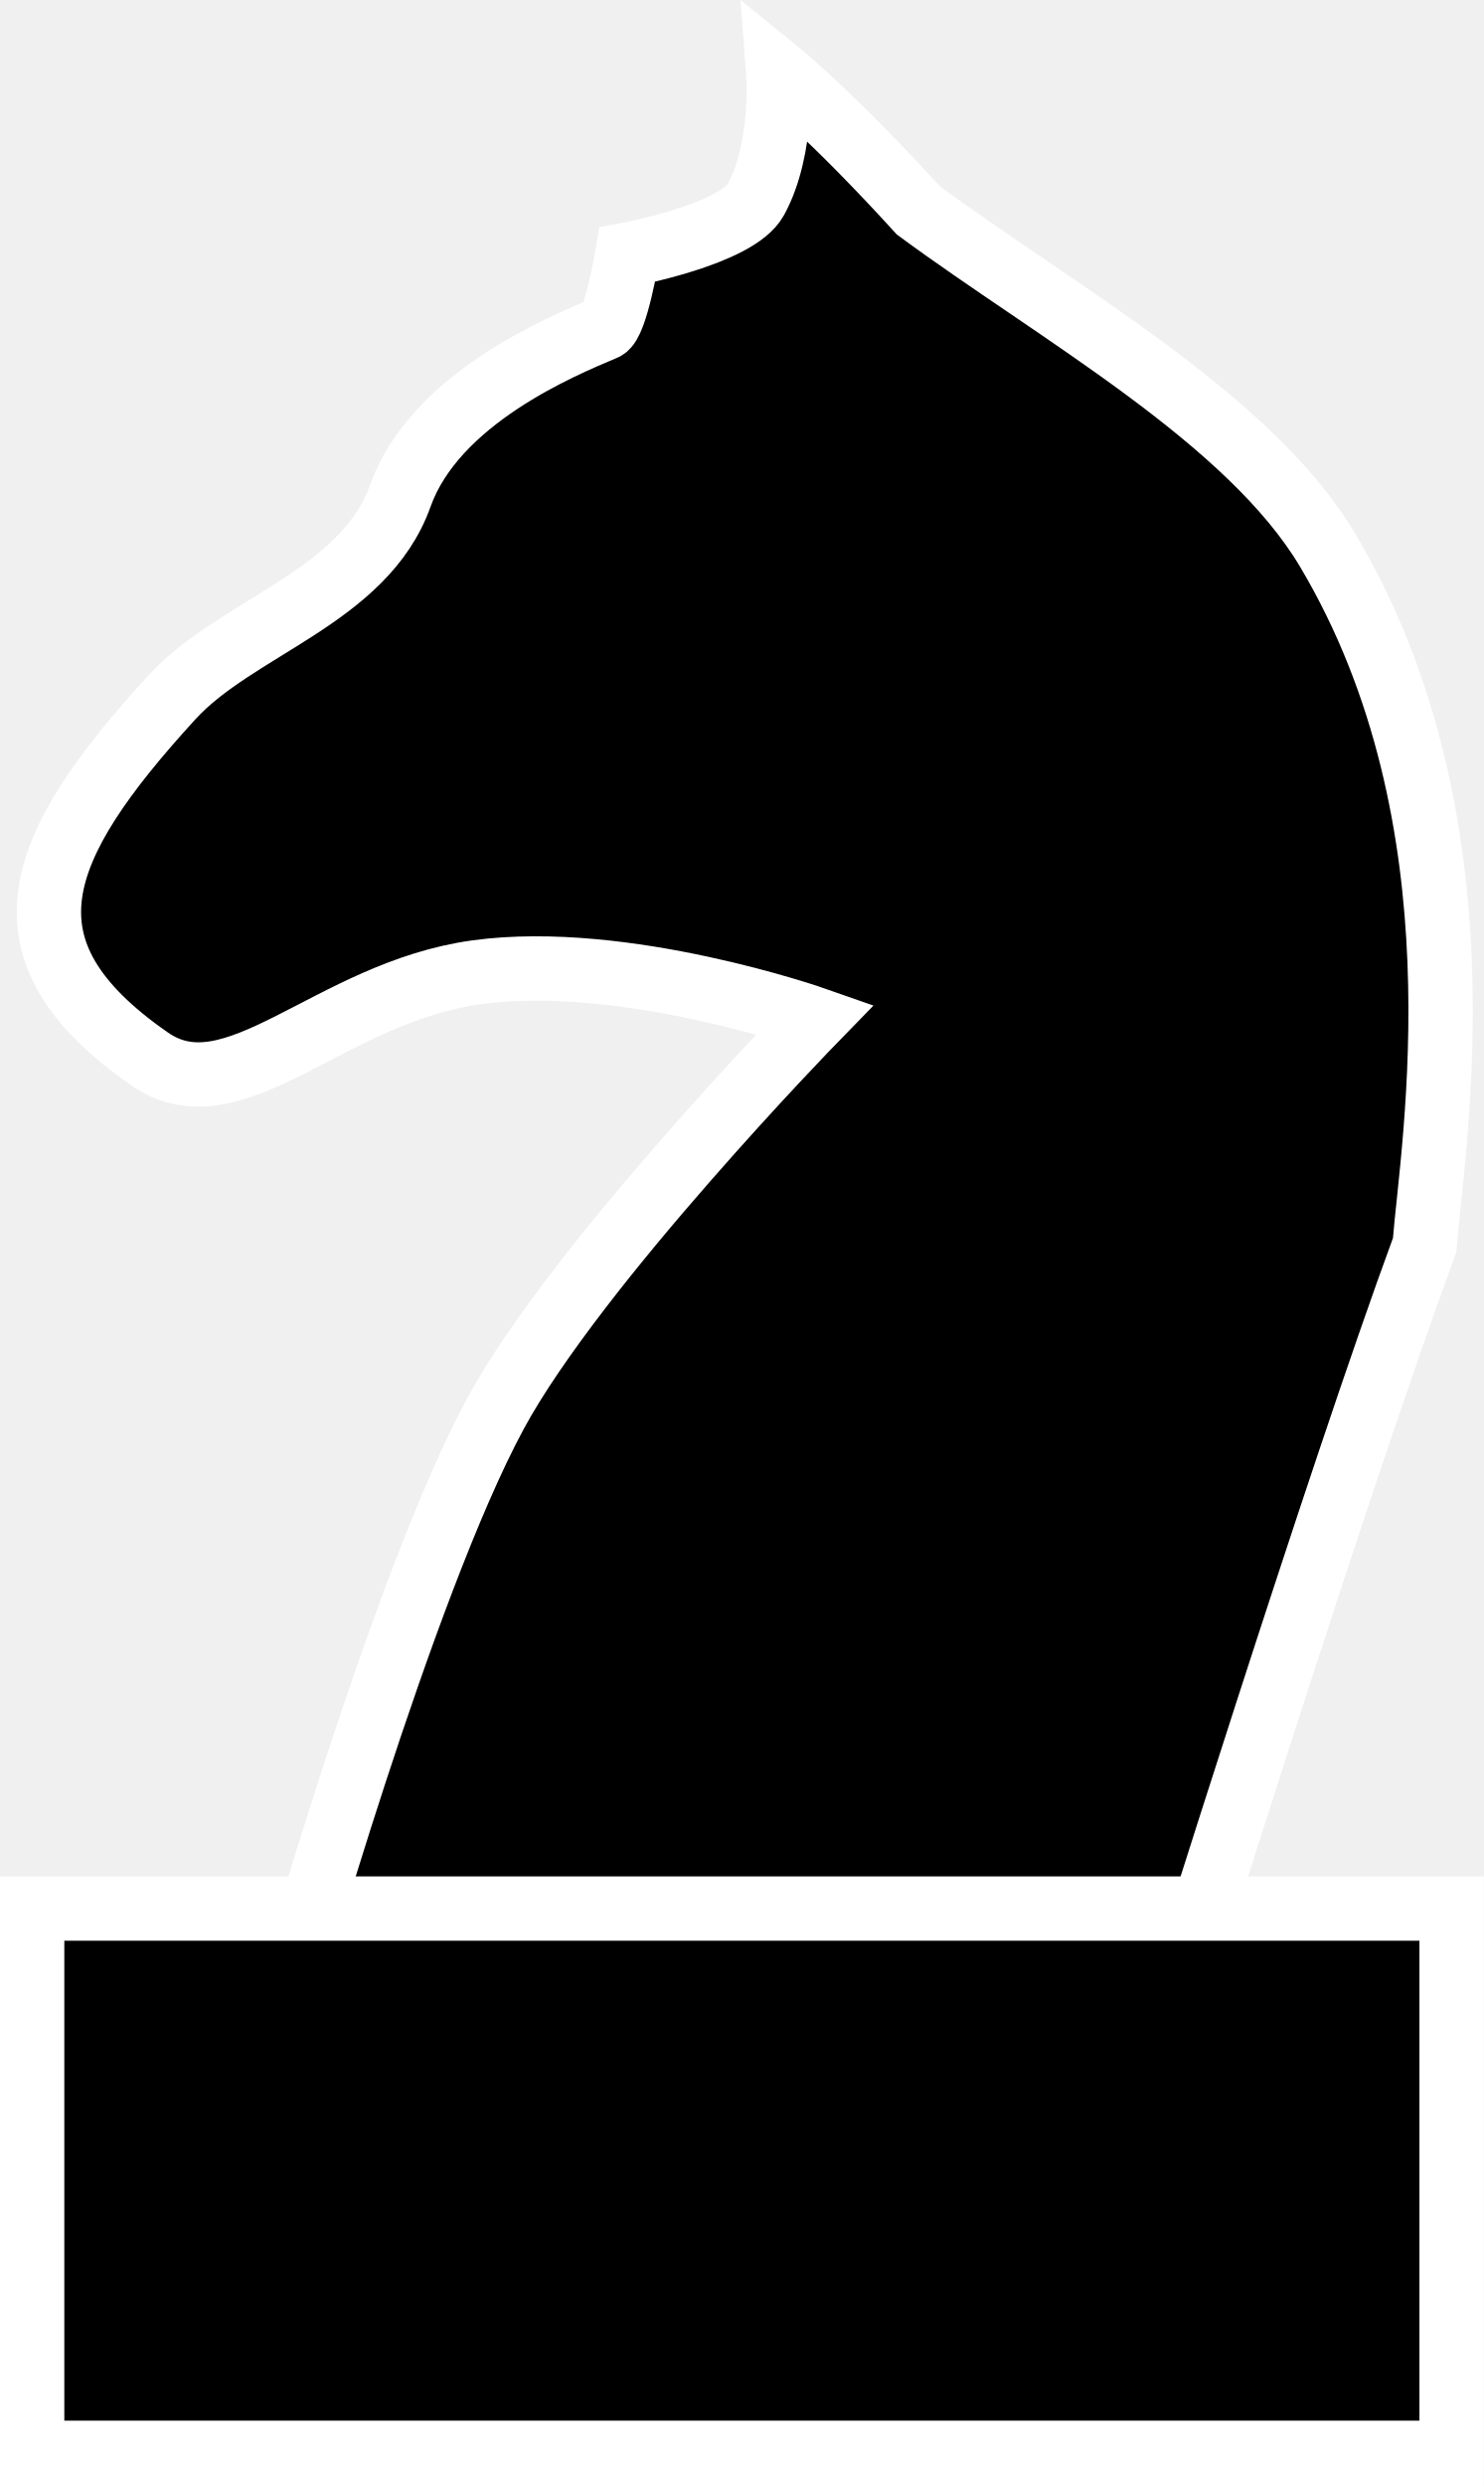
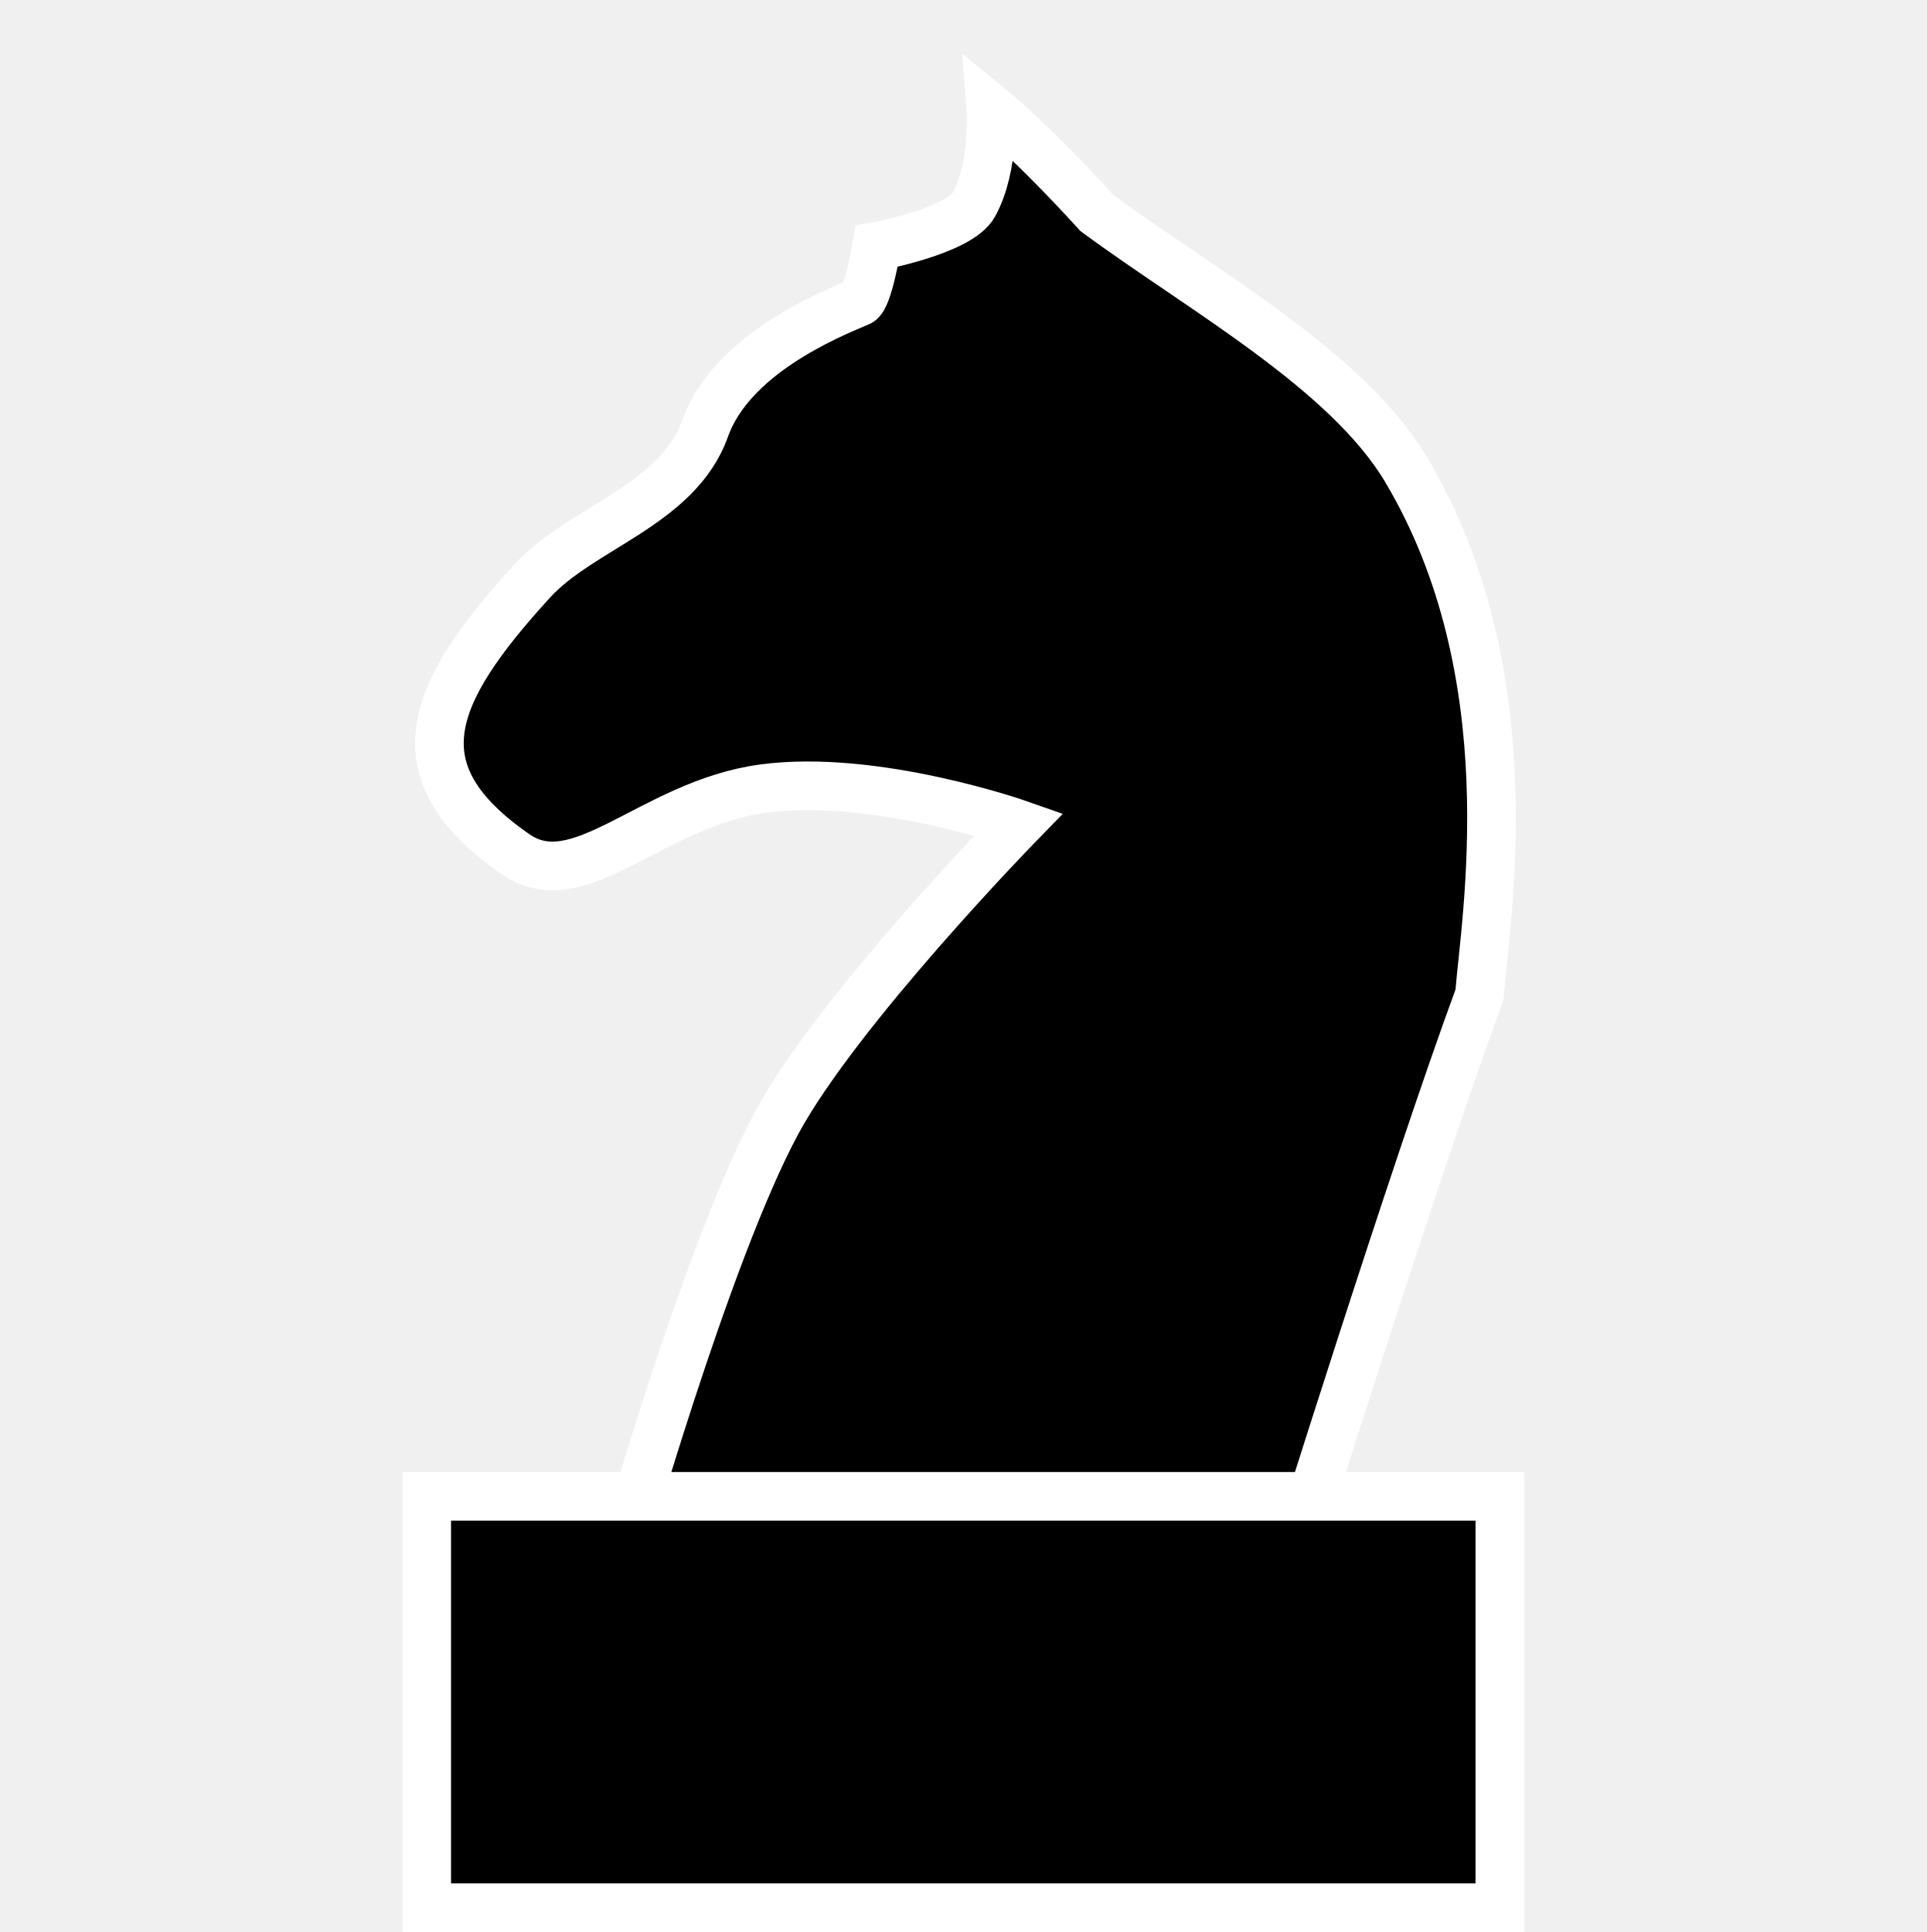
- <svg xmlns="http://www.w3.org/2000/svg" version="1.1" width="46.131" height="77.257" viewBox="0,0,46.131,77.257">
-   <g transform="translate(-216.9344,-142.5984)">
-     <g data-paper-data="{&quot;isPaintingLayer&quot;:true}" fill="#000000" fill-rule="nonzero" stroke="#ffffff" stroke-width="2" stroke-linecap="butt" stroke-linejoin="miter" stroke-miterlimit="10" stroke-dasharray="" stroke-dashoffset="0" style="mix-blend-mode: normal">
-       <path d="M225.794,204.817c0,0 3.613,-12.841 6.543,-18.267c2.496,-4.622 9.944,-12.265 9.944,-12.265c0,0 -5.931,-2.083 -10.513,-1.462c-4.594,0.623 -7.554,4.52 -10.178,2.7c-4.889,-3.391 -3.592,-6.562 0.685,-11.241c2.009,-2.198 5.979,-3.111 7.103,-6.265c1.08,-3.028 5.007,-4.648 6.354,-5.216c0.354,-0.149 0.706,-2.285 0.706,-2.285c0,0 3.402,-0.629 3.997,-1.714c0.876,-1.599 0.696,-3.964 0.696,-3.964c0,0 1.688,1.369 4.358,4.304c4.32,3.185 10.278,6.455 12.721,10.56c5.013,8.424 3.266,18.44 3.016,21.606c-2.71,7.356 -7.765,23.508 -7.765,23.508z" />
-       <path d="M217.934,218.855v-16.921h44.131v16.921z" />
+ <svg xmlns="http://www.w3.org/2000/svg" version="1.1" width="79.231" height="79.47" viewBox="0,0,79.231,79.47">
+   <g transform="translate(-200.3846,-140.3846)">
+     <g data-paper-data="{&quot;isPaintingLayer&quot;:true}" fill-rule="nonzero" stroke-linecap="butt" stroke-linejoin="miter" stroke-miterlimit="10" stroke-dasharray="" stroke-dashoffset="0" style="mix-blend-mode: normal">
+       <path d="M225.794,204.817c0,0 3.613,-12.841 6.543,-18.267c2.496,-4.622 9.944,-12.265 9.944,-12.265c0,0 -5.931,-2.083 -10.513,-1.462c-4.594,0.623 -7.554,4.52 -10.178,2.7c-4.889,-3.391 -3.592,-6.562 0.685,-11.241c2.009,-2.198 5.979,-3.111 7.103,-6.265c1.08,-3.028 5.007,-4.648 6.354,-5.216c0.354,-0.149 0.706,-2.285 0.706,-2.285c0,0 3.402,-0.629 3.997,-1.714c0.876,-1.599 0.696,-3.964 0.696,-3.964c0,0 1.688,1.369 4.358,4.304c4.32,3.185 10.278,6.455 12.721,10.56c5.013,8.424 3.266,18.44 3.016,21.606c-2.71,7.356 -7.765,23.508 -7.765,23.508z" fill="#000000" stroke="#ffffff" stroke-width="2" />
+       <path d="M217.934,218.855v-16.921h44.131v16.921z" fill="#000000" stroke="#ffffff" stroke-width="2" />
+       <path d="M200.385,219.615v-79.231h79.231v79.231z" fill="none" stroke="none" stroke-width="0" />
    </g>
  </g>
</svg>
